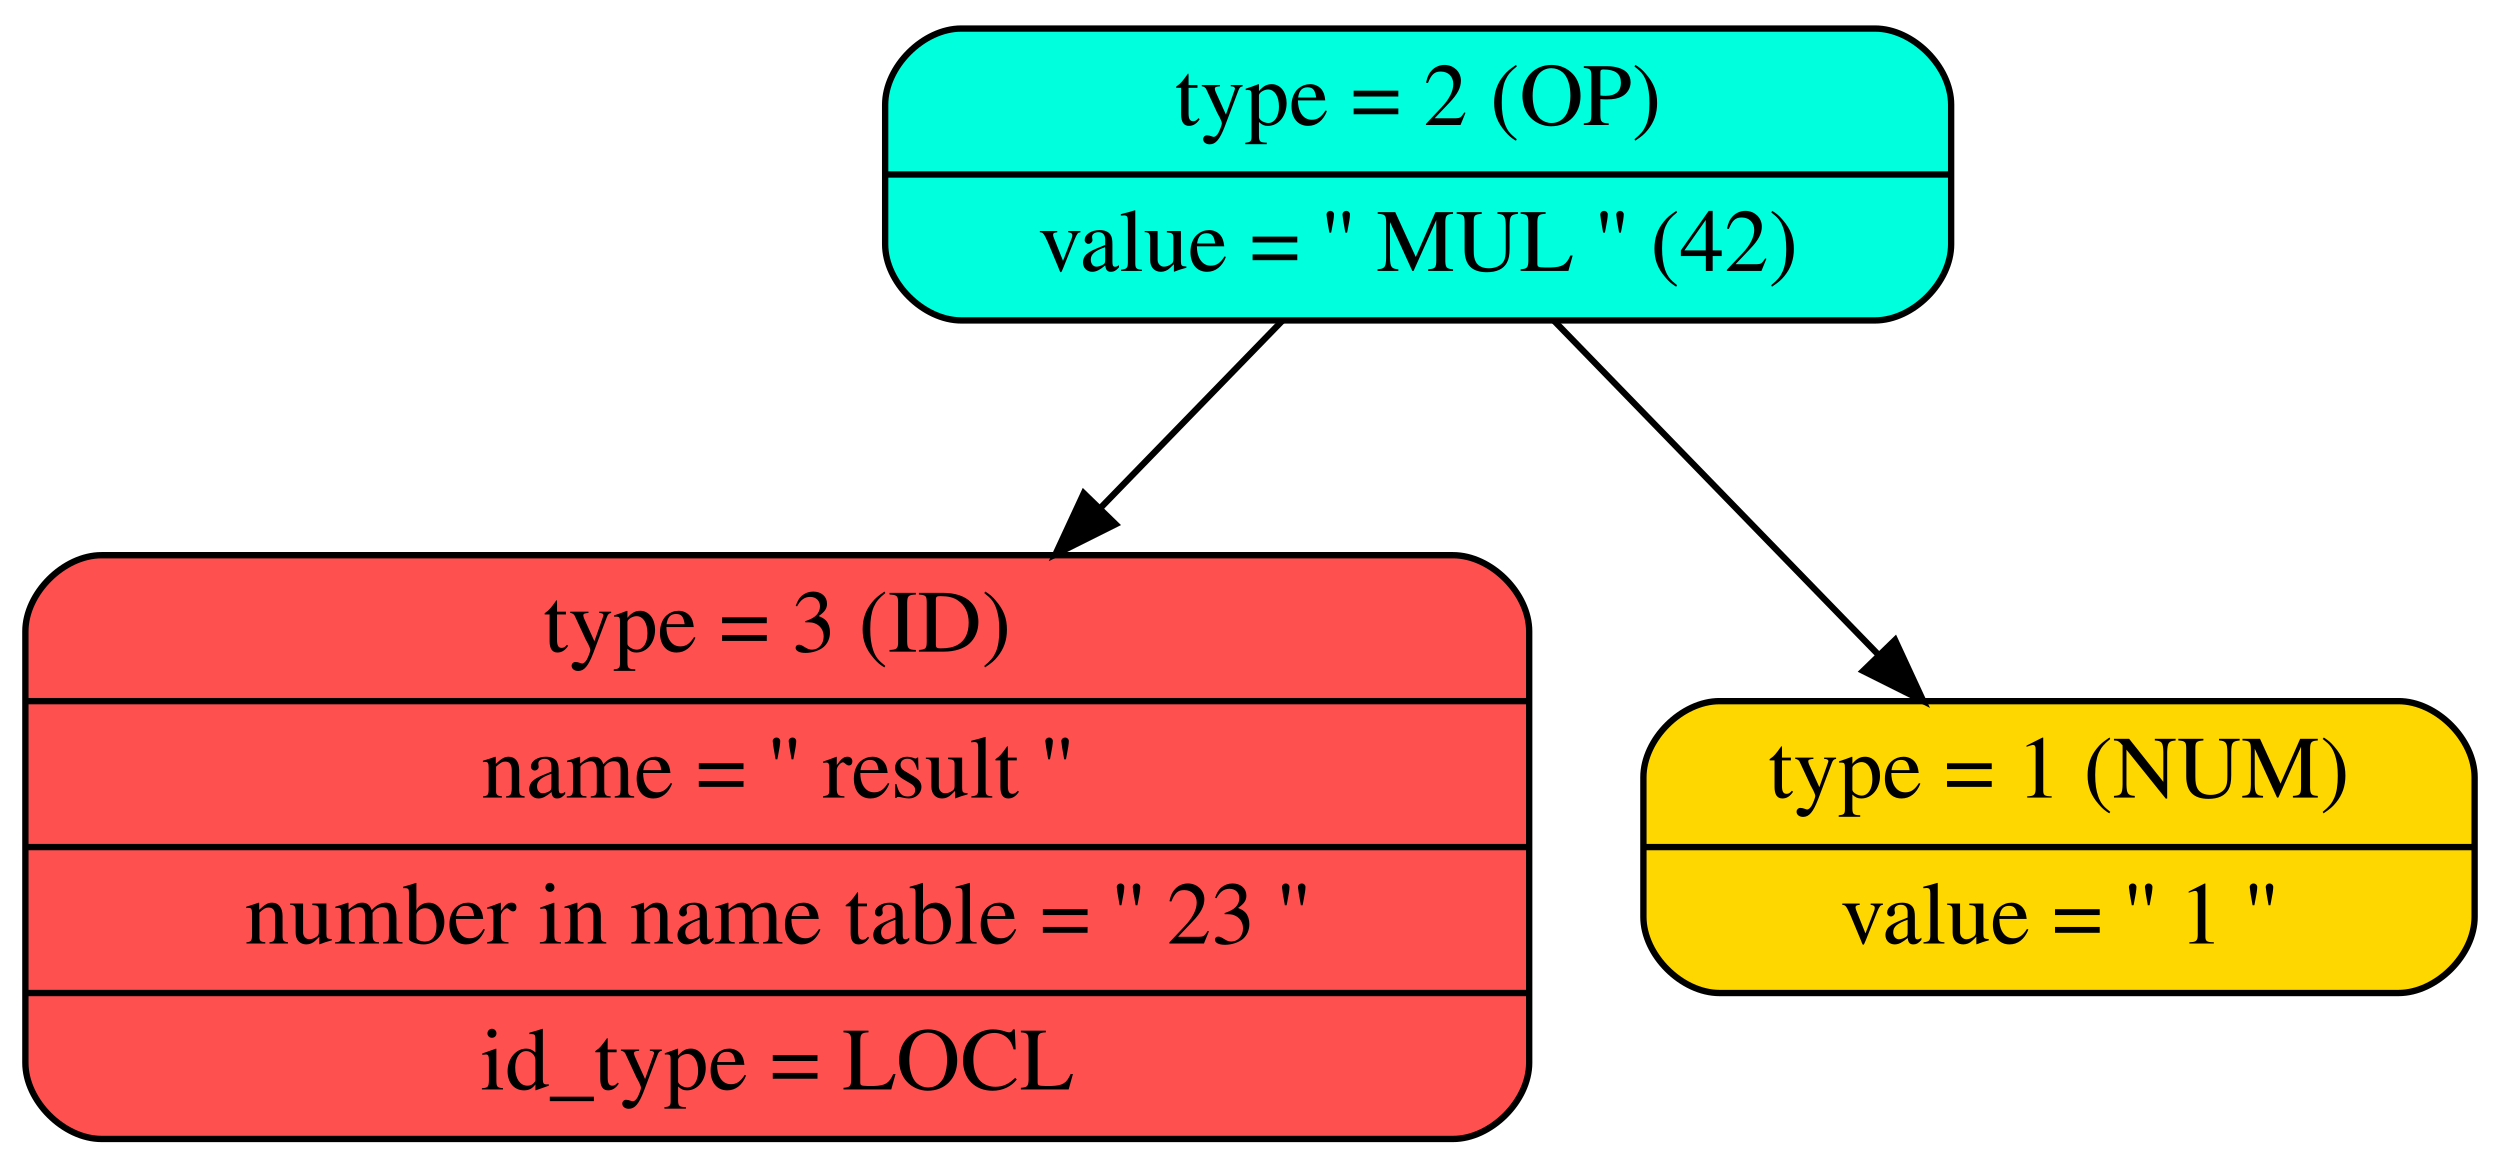
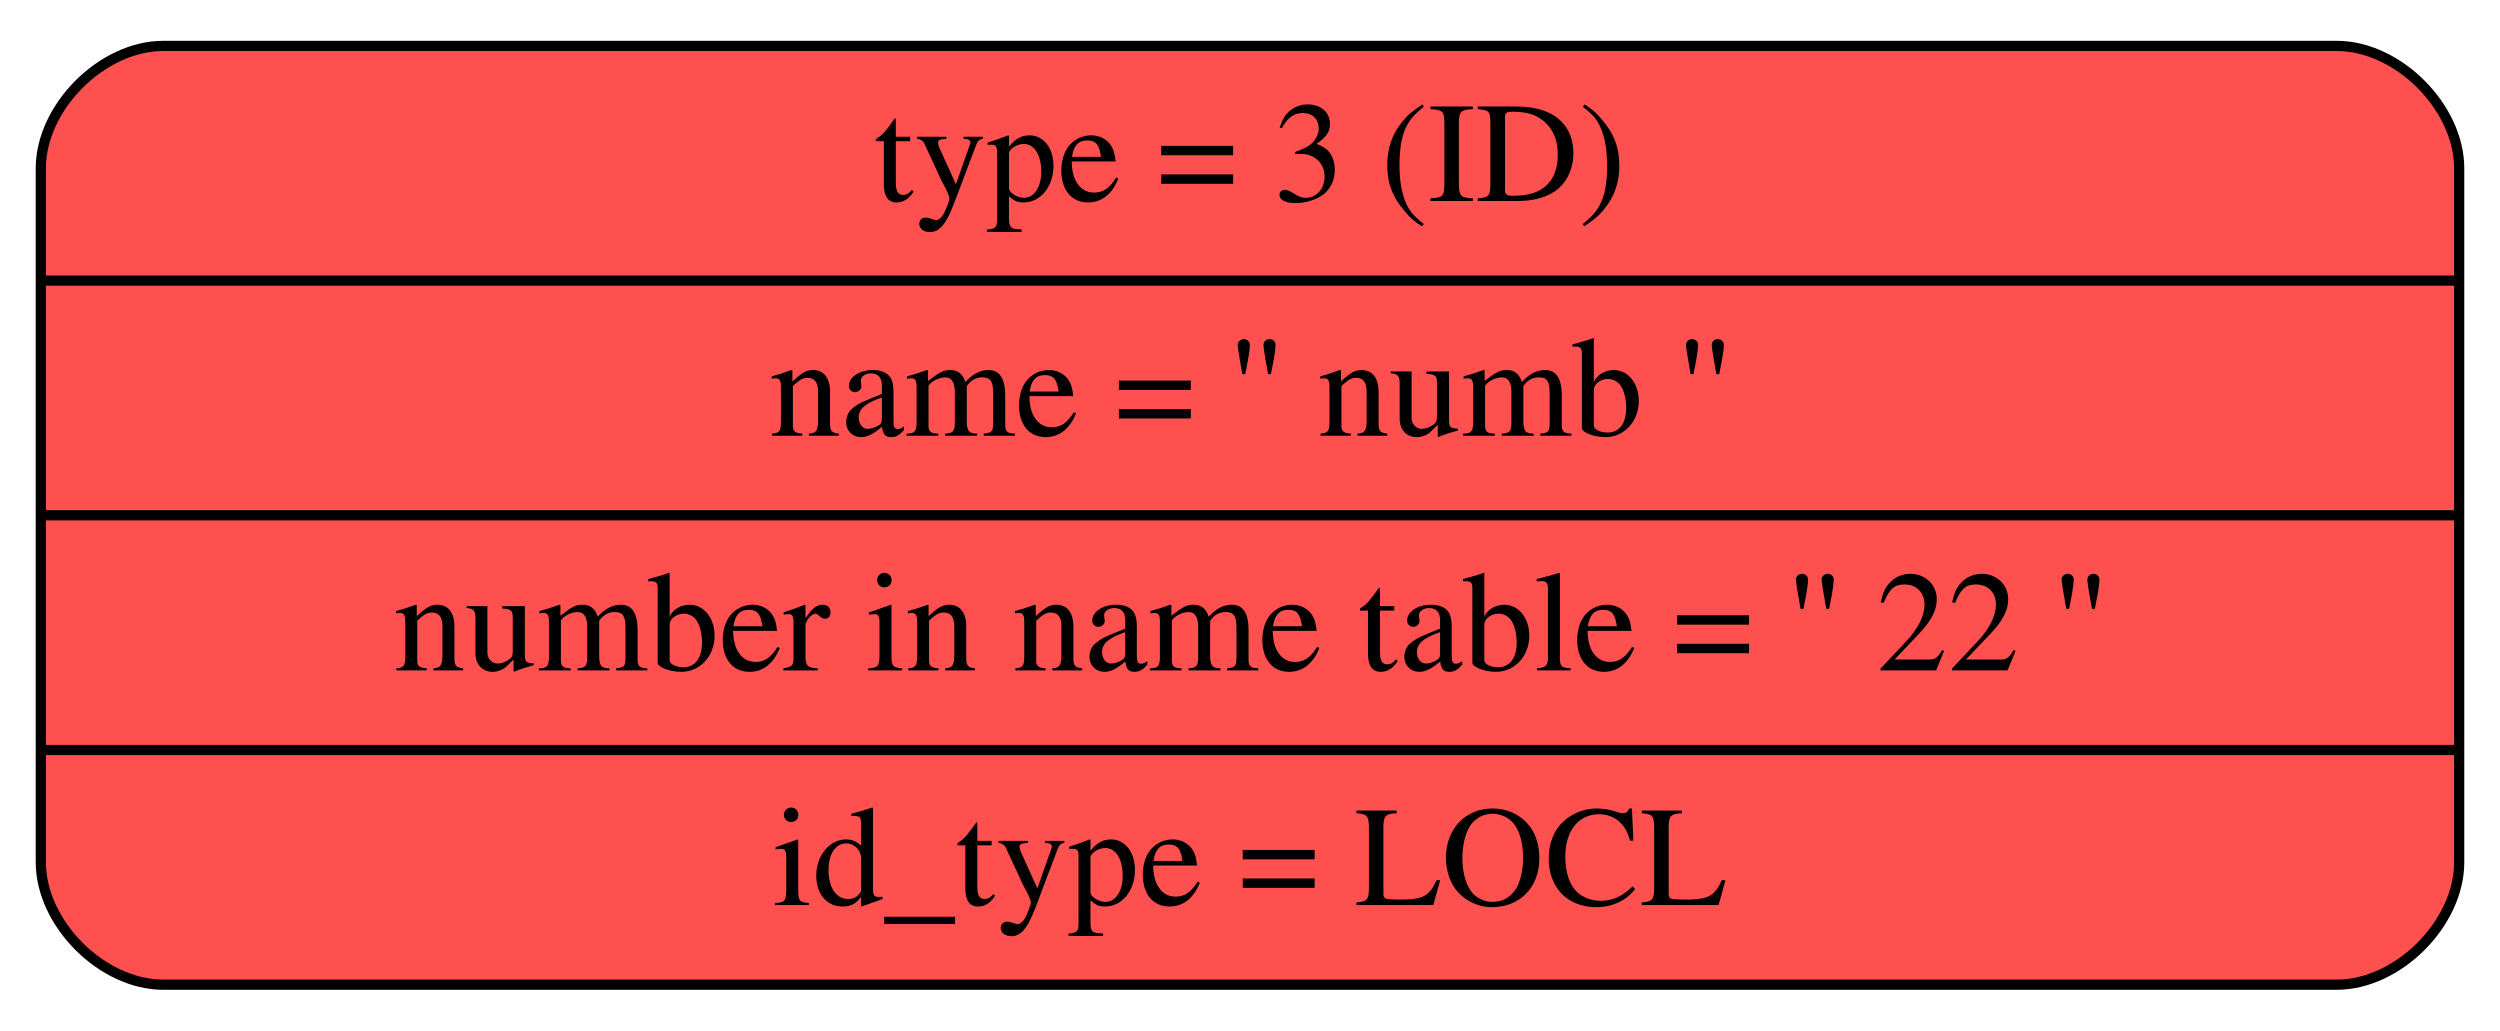
- <svg xmlns="http://www.w3.org/2000/svg" width="394pt" height="184pt" viewBox="0.00 0.00 394.00 184.00">
-   <g id="graph0" class="graph" transform="scale(1 1) rotate(0) translate(4 180)">
+ <svg xmlns="http://www.w3.org/2000/svg" width="245pt" height="101pt" viewBox="0.00 0.00 245.00 101.00">
+   <g id="graph0" class="graph" transform="scale(1 1) rotate(0) translate(4 97)">
    <g id="node1" class="node">
-       <path fill="#00ffdd" stroke="black" d="M147.5,-129.5C147.5,-129.5 291.5,-129.5 291.5,-129.5 297.5,-129.5 303.5,-135.5 303.5,-141.5 303.5,-141.5 303.5,-163.5 303.5,-163.5 303.5,-169.5 297.5,-175.5 291.5,-175.5 291.5,-175.5 147.5,-175.5 147.5,-175.5 141.5,-175.5 135.5,-169.5 135.5,-163.5 135.5,-163.5 135.5,-141.5 135.5,-141.5 135.5,-135.5 141.5,-129.5 147.5,-129.5" />
-       <text text-anchor="middle" x="219.5" y="-160.3" font-family="Times,serif" font-size="14.00">type = 2 (OP)</text>
-       <polyline fill="none" stroke="black" points="135.5,-152.5 303.5,-152.5 " />
-       <text text-anchor="middle" x="219.5" y="-137.3" font-family="Times,serif" font-size="14.00">value = '' MUL '' (42)</text>
-     </g>
-     <g id="node2" class="node">
      <path fill="#ff5050" stroke="black" d="M12,-0.5C12,-0.5 225,-0.5 225,-0.5 231,-0.5 237,-6.5 237,-12.5 237,-12.5 237,-80.5 237,-80.5 237,-86.5 231,-92.5 225,-92.5 225,-92.5 12,-92.5 12,-92.5 6,-92.5 0,-86.5 0,-80.5 0,-80.5 0,-12.5 0,-12.5 0,-6.5 6,-0.5 12,-0.5" />
      <text text-anchor="middle" x="118.5" y="-77.3" font-family="Times,serif" font-size="14.00">type = 3 (ID)</text>
      <polyline fill="none" stroke="black" points="0,-69.5 237,-69.5 " />
-       <text text-anchor="middle" x="118.5" y="-54.3" font-family="Times,serif" font-size="14.00">name = '' result ''</text>
+       <text text-anchor="middle" x="118.5" y="-54.3" font-family="Times,serif" font-size="14.00">name = '' numb ''</text>
      <polyline fill="none" stroke="black" points="0,-46.5 237,-46.5 " />
-       <text text-anchor="middle" x="118.5" y="-31.3" font-family="Times,serif" font-size="14.00">number in name table = '' 23 ''</text>
+       <text text-anchor="middle" x="118.5" y="-31.3" font-family="Times,serif" font-size="14.00">number in name table = '' 22 ''</text>
      <polyline fill="none" stroke="black" points="0,-23.5 237,-23.5 " />
      <text text-anchor="middle" x="118.5" y="-8.3" font-family="Times,serif" font-size="14.00">id_type = LOCL</text>
    </g>
-     <g id="edge1" class="edge">
-       <path fill="none" stroke="black" d="M198.08,-129.44C189.61,-120.72 179.49,-110.3 169.35,-99.86" />
-       <polygon fill="black" stroke="black" points="171.82,-97.38 162.34,-92.64 166.8,-102.26 171.82,-97.38" />
-     </g>
-     <g id="node3" class="node">
-       <path fill="#ffd700" stroke="black" d="M267,-23.5C267,-23.5 374,-23.5 374,-23.5 380,-23.5 386,-29.5 386,-35.5 386,-35.5 386,-57.5 386,-57.5 386,-63.5 380,-69.5 374,-69.5 374,-69.5 267,-69.5 267,-69.5 261,-69.5 255,-63.5 255,-57.5 255,-57.5 255,-35.5 255,-35.5 255,-29.5 261,-23.5 267,-23.5" />
-       <text text-anchor="middle" x="320.5" y="-54.3" font-family="Times,serif" font-size="14.00">type = 1 (NUM)</text>
-       <polyline fill="none" stroke="black" points="255,-46.5 386,-46.5 " />
-       <text text-anchor="middle" x="320.5" y="-31.3" font-family="Times,serif" font-size="14.00">value = '' 1 ''</text>
-     </g>
-     <g id="edge2" class="edge">
-       <path fill="none" stroke="black" d="M240.92,-129.44C255.78,-114.14 275.75,-93.58 291.96,-76.89" />
-       <polygon fill="black" stroke="black" points="294.66,-79.14 299.11,-69.52 289.63,-74.26 294.66,-79.14" />
-     </g>
  </g>
</svg>
